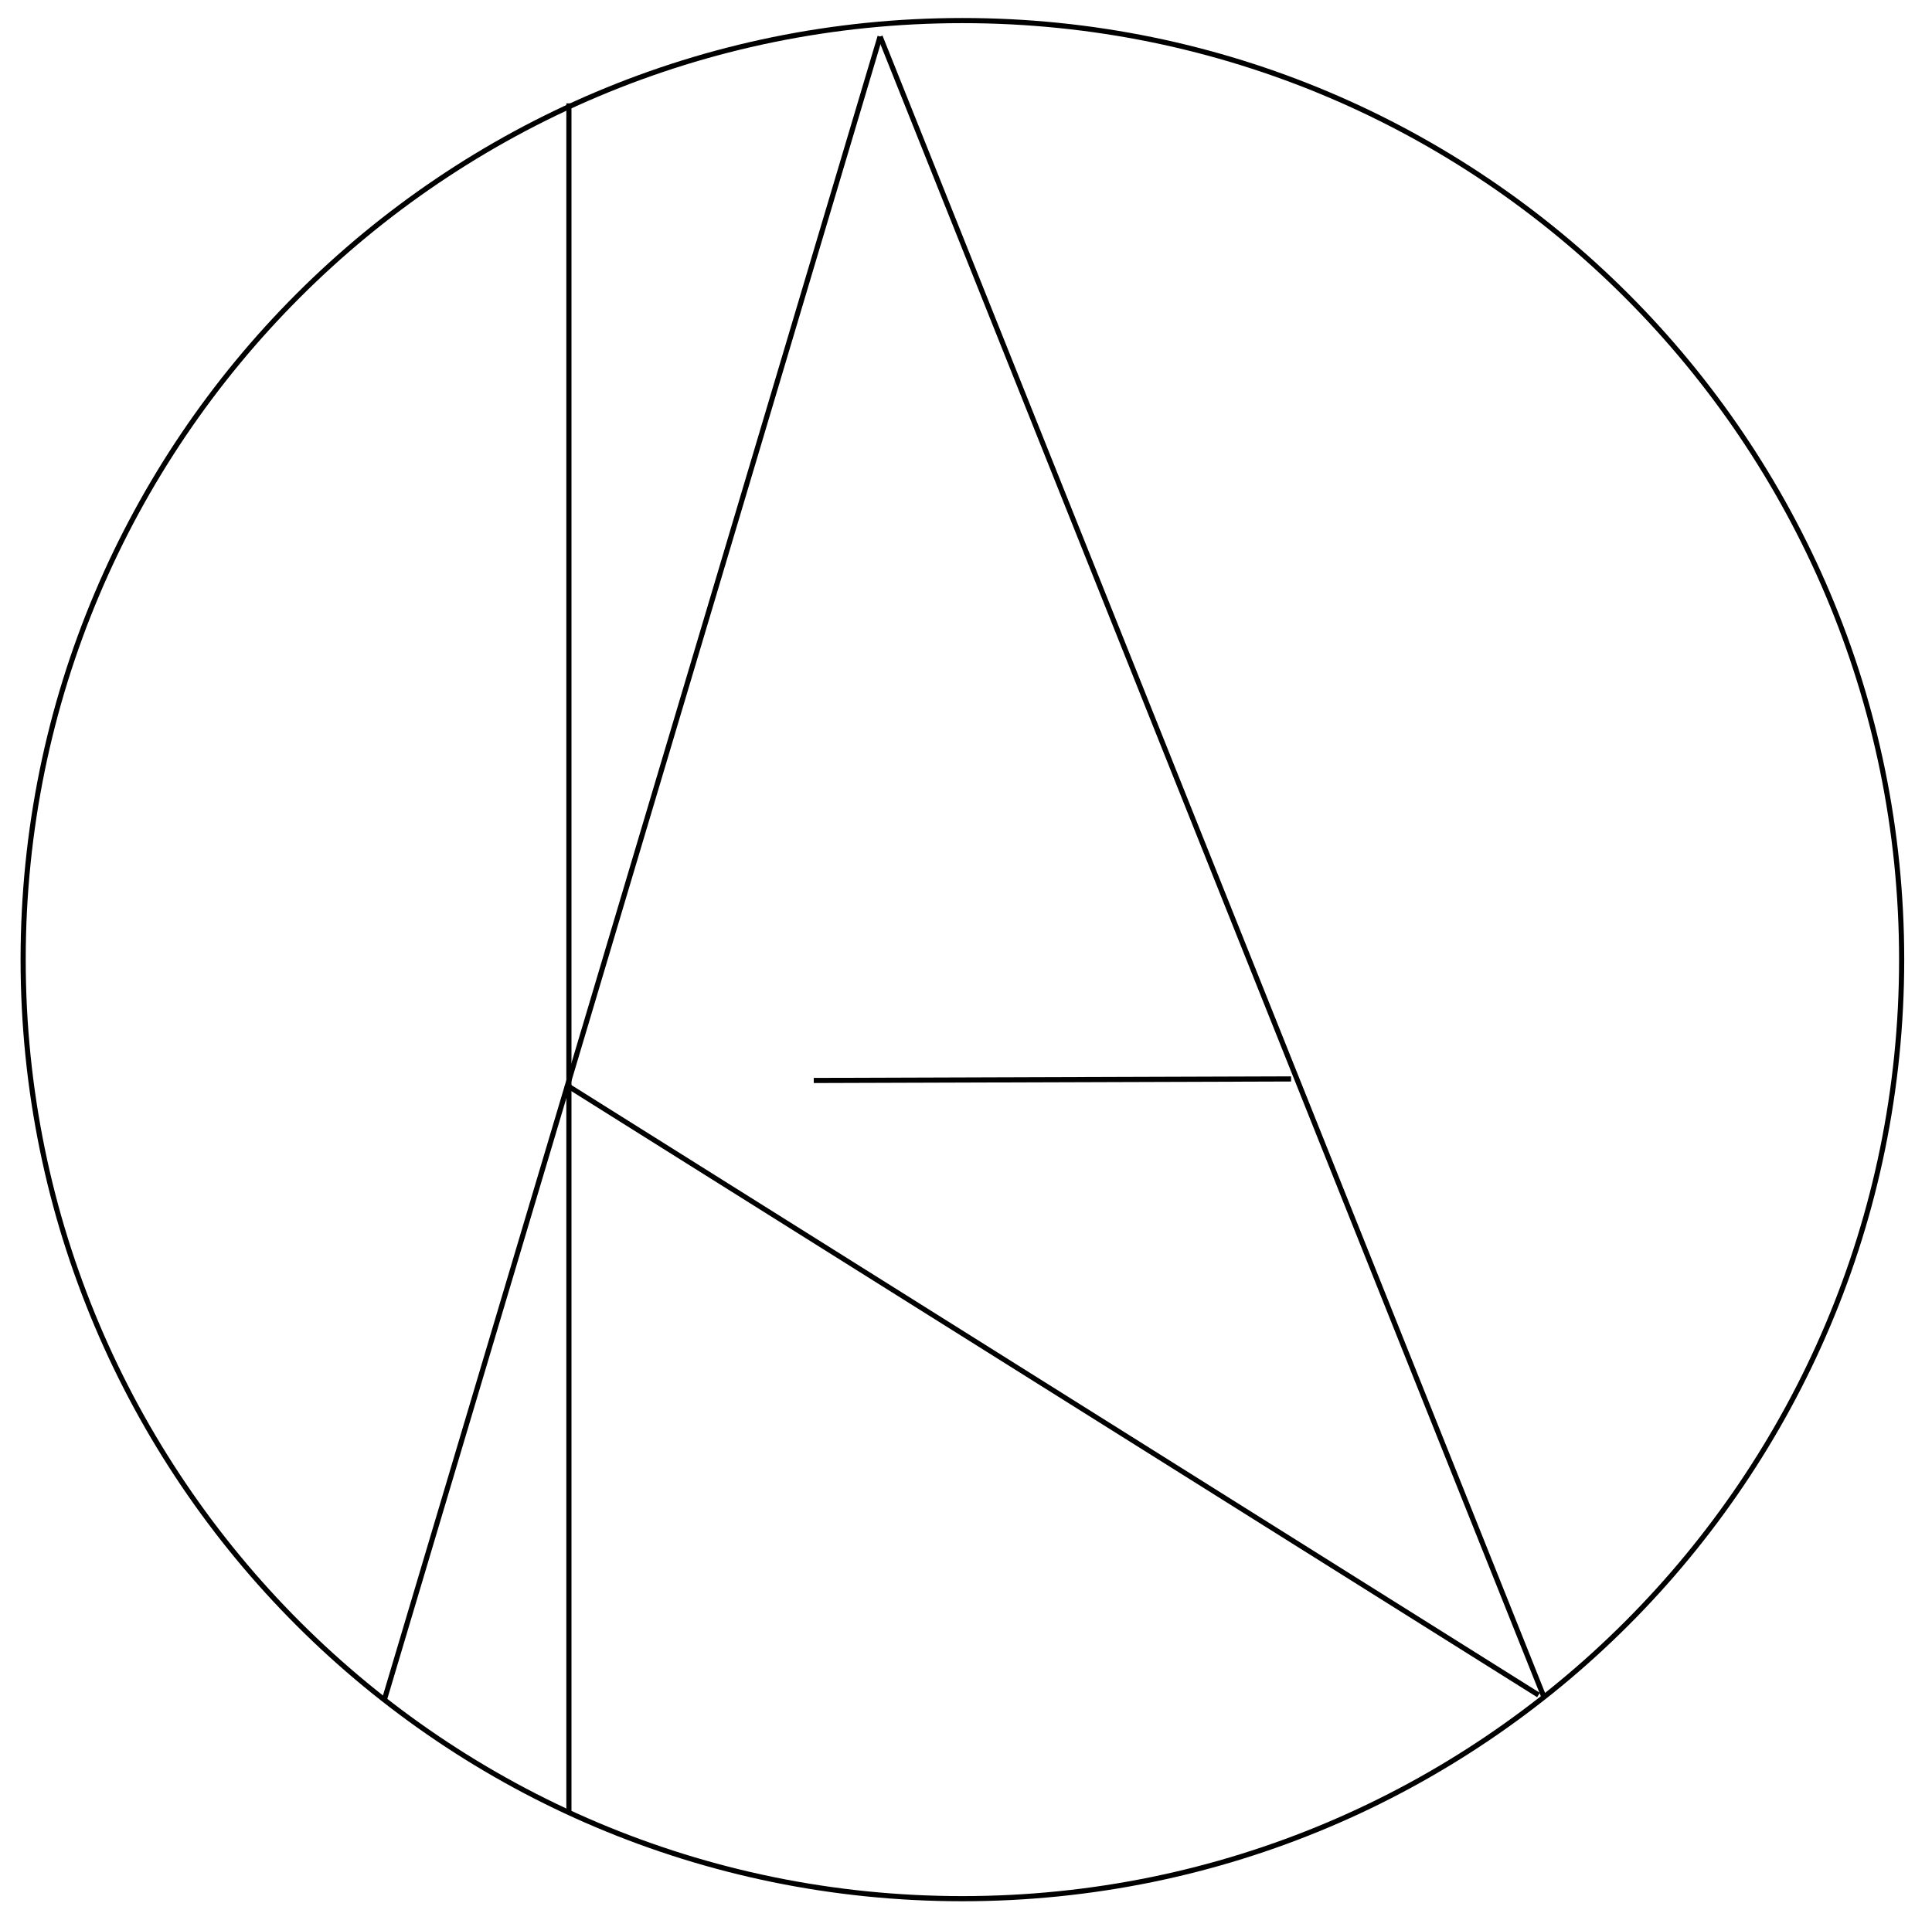
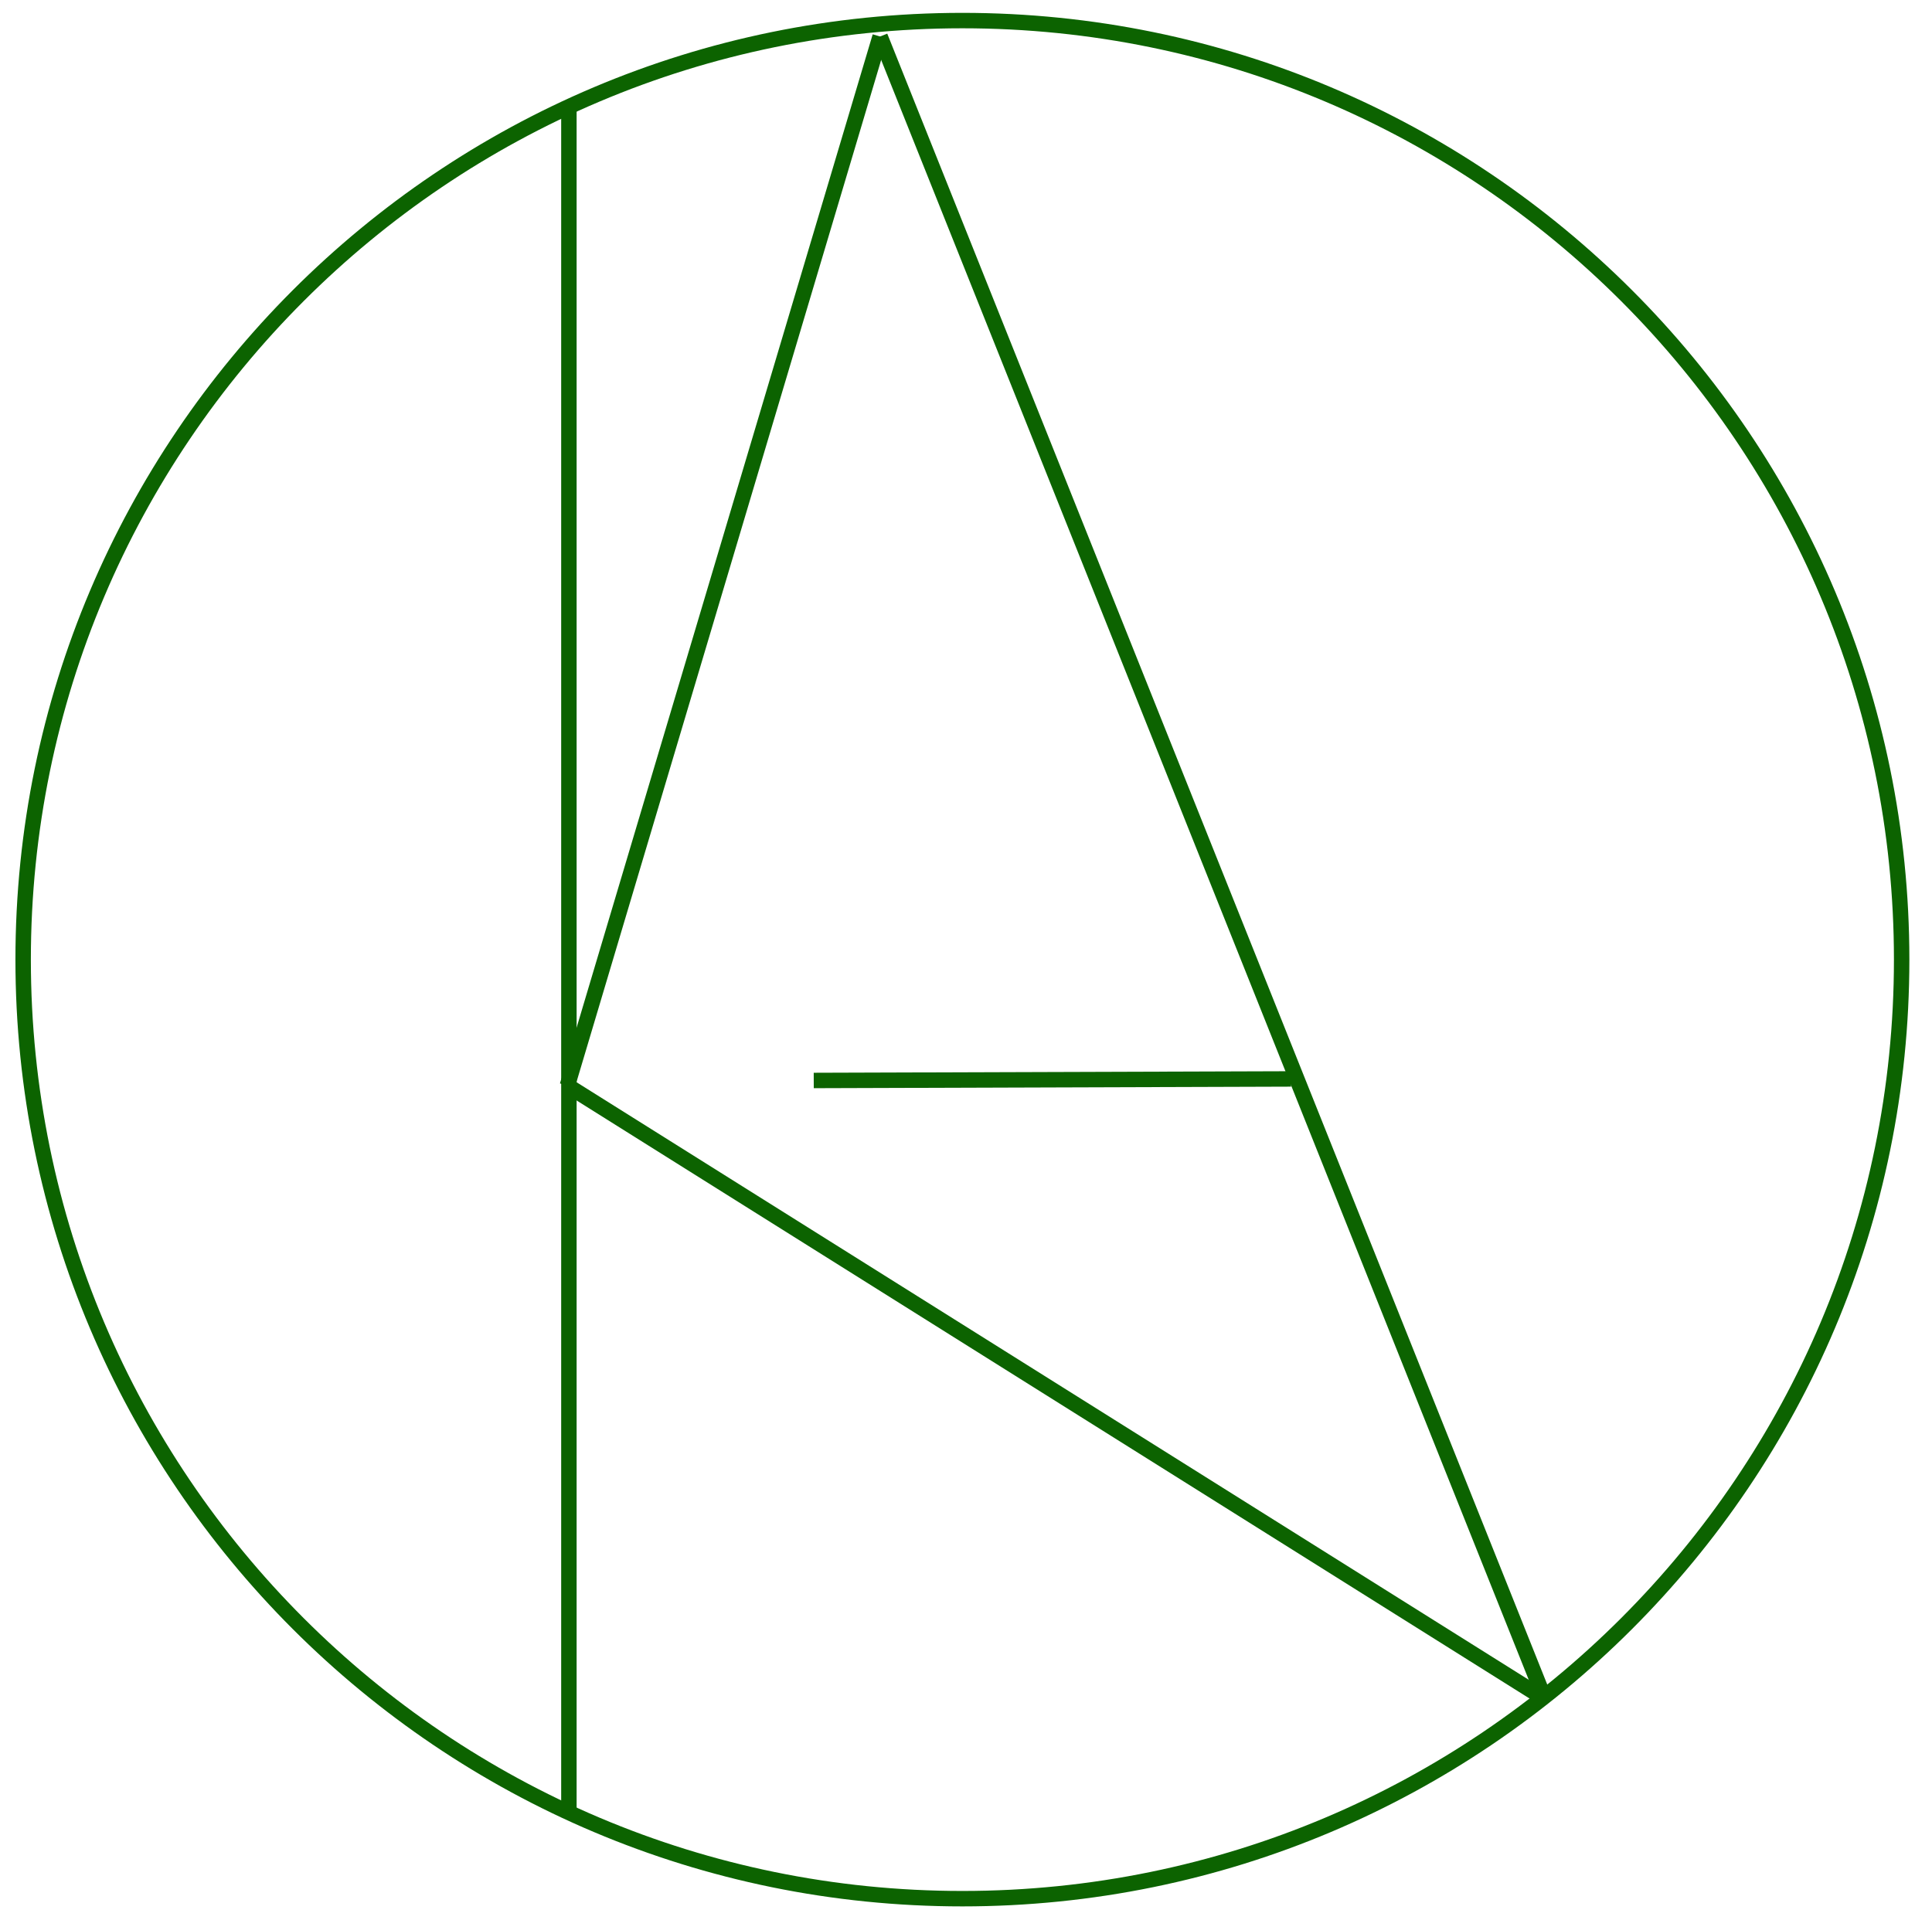
<svg xmlns="http://www.w3.org/2000/svg" version="1.1" id="Layer_1" x="0px" y="0px" viewBox="0 0 375.6 373.3" style="enable-background:new 0 0 375.6 373.3;" xml:space="preserve">
  <style type="text/css">
- 	.st0{fill:none;stroke:#000000;stroke-miterlimit:10;}
+ 	.st0{fill:none;stroke:#0C6300;stroke-width:3;stroke-miterlimit:10;}
</style>
  <line class="st0" x1="110.6" y1="352.5" x2="110.6" y2="20.1" />
  <line class="st0" x1="110" y1="210.9" x2="299.1" y2="329.6" />
  <line class="st0" x1="158.2" y1="210.1" x2="251" y2="209.8" />
  <circle class="st0" cx="187.1" cy="186.6" r="182.6" />
-   <line class="st0" x1="74.7" y1="330.6" x2="171.1" y2="7.1" />
+   <polyline class="st0" points="171.1,7.1 110.6,210.1 110.3,211.1 " />
+   <line class="st0" x1="74.7" y1="330.5" x2="74.7" y2="330.6" />
  <line class="st0" x1="300.2" y1="330.1" x2="171.1" y2="7.1" />
</svg>
